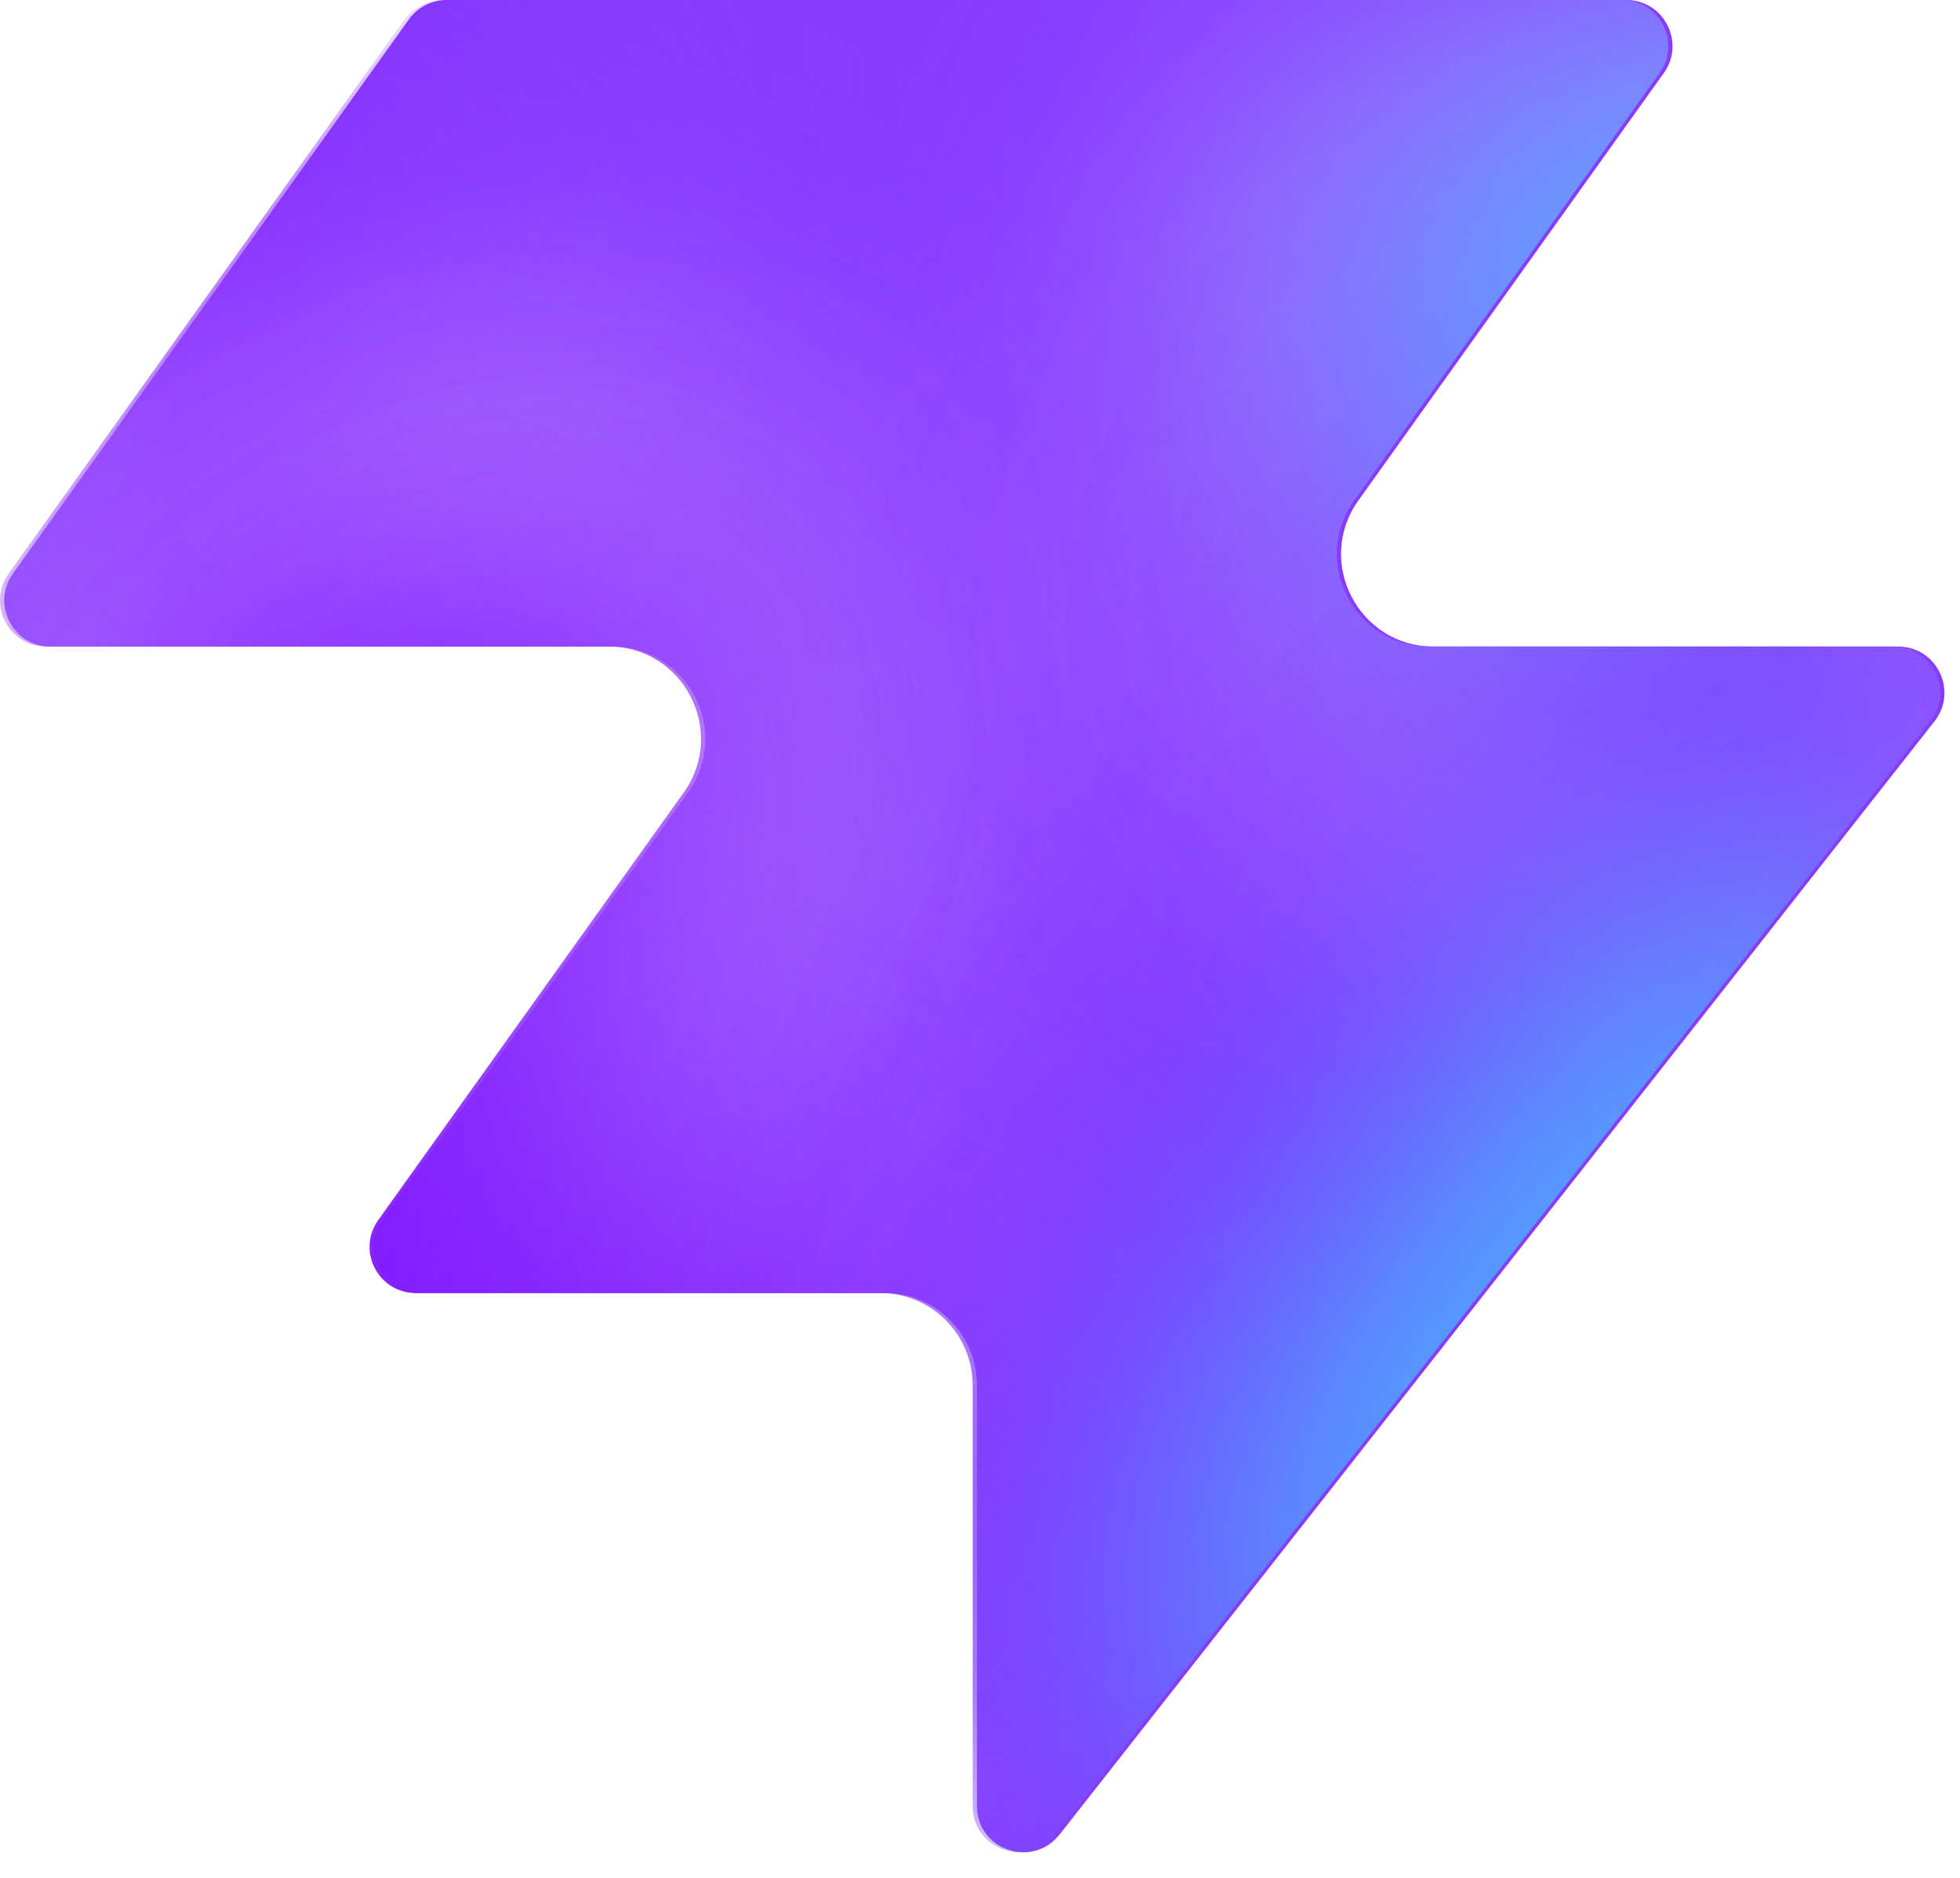
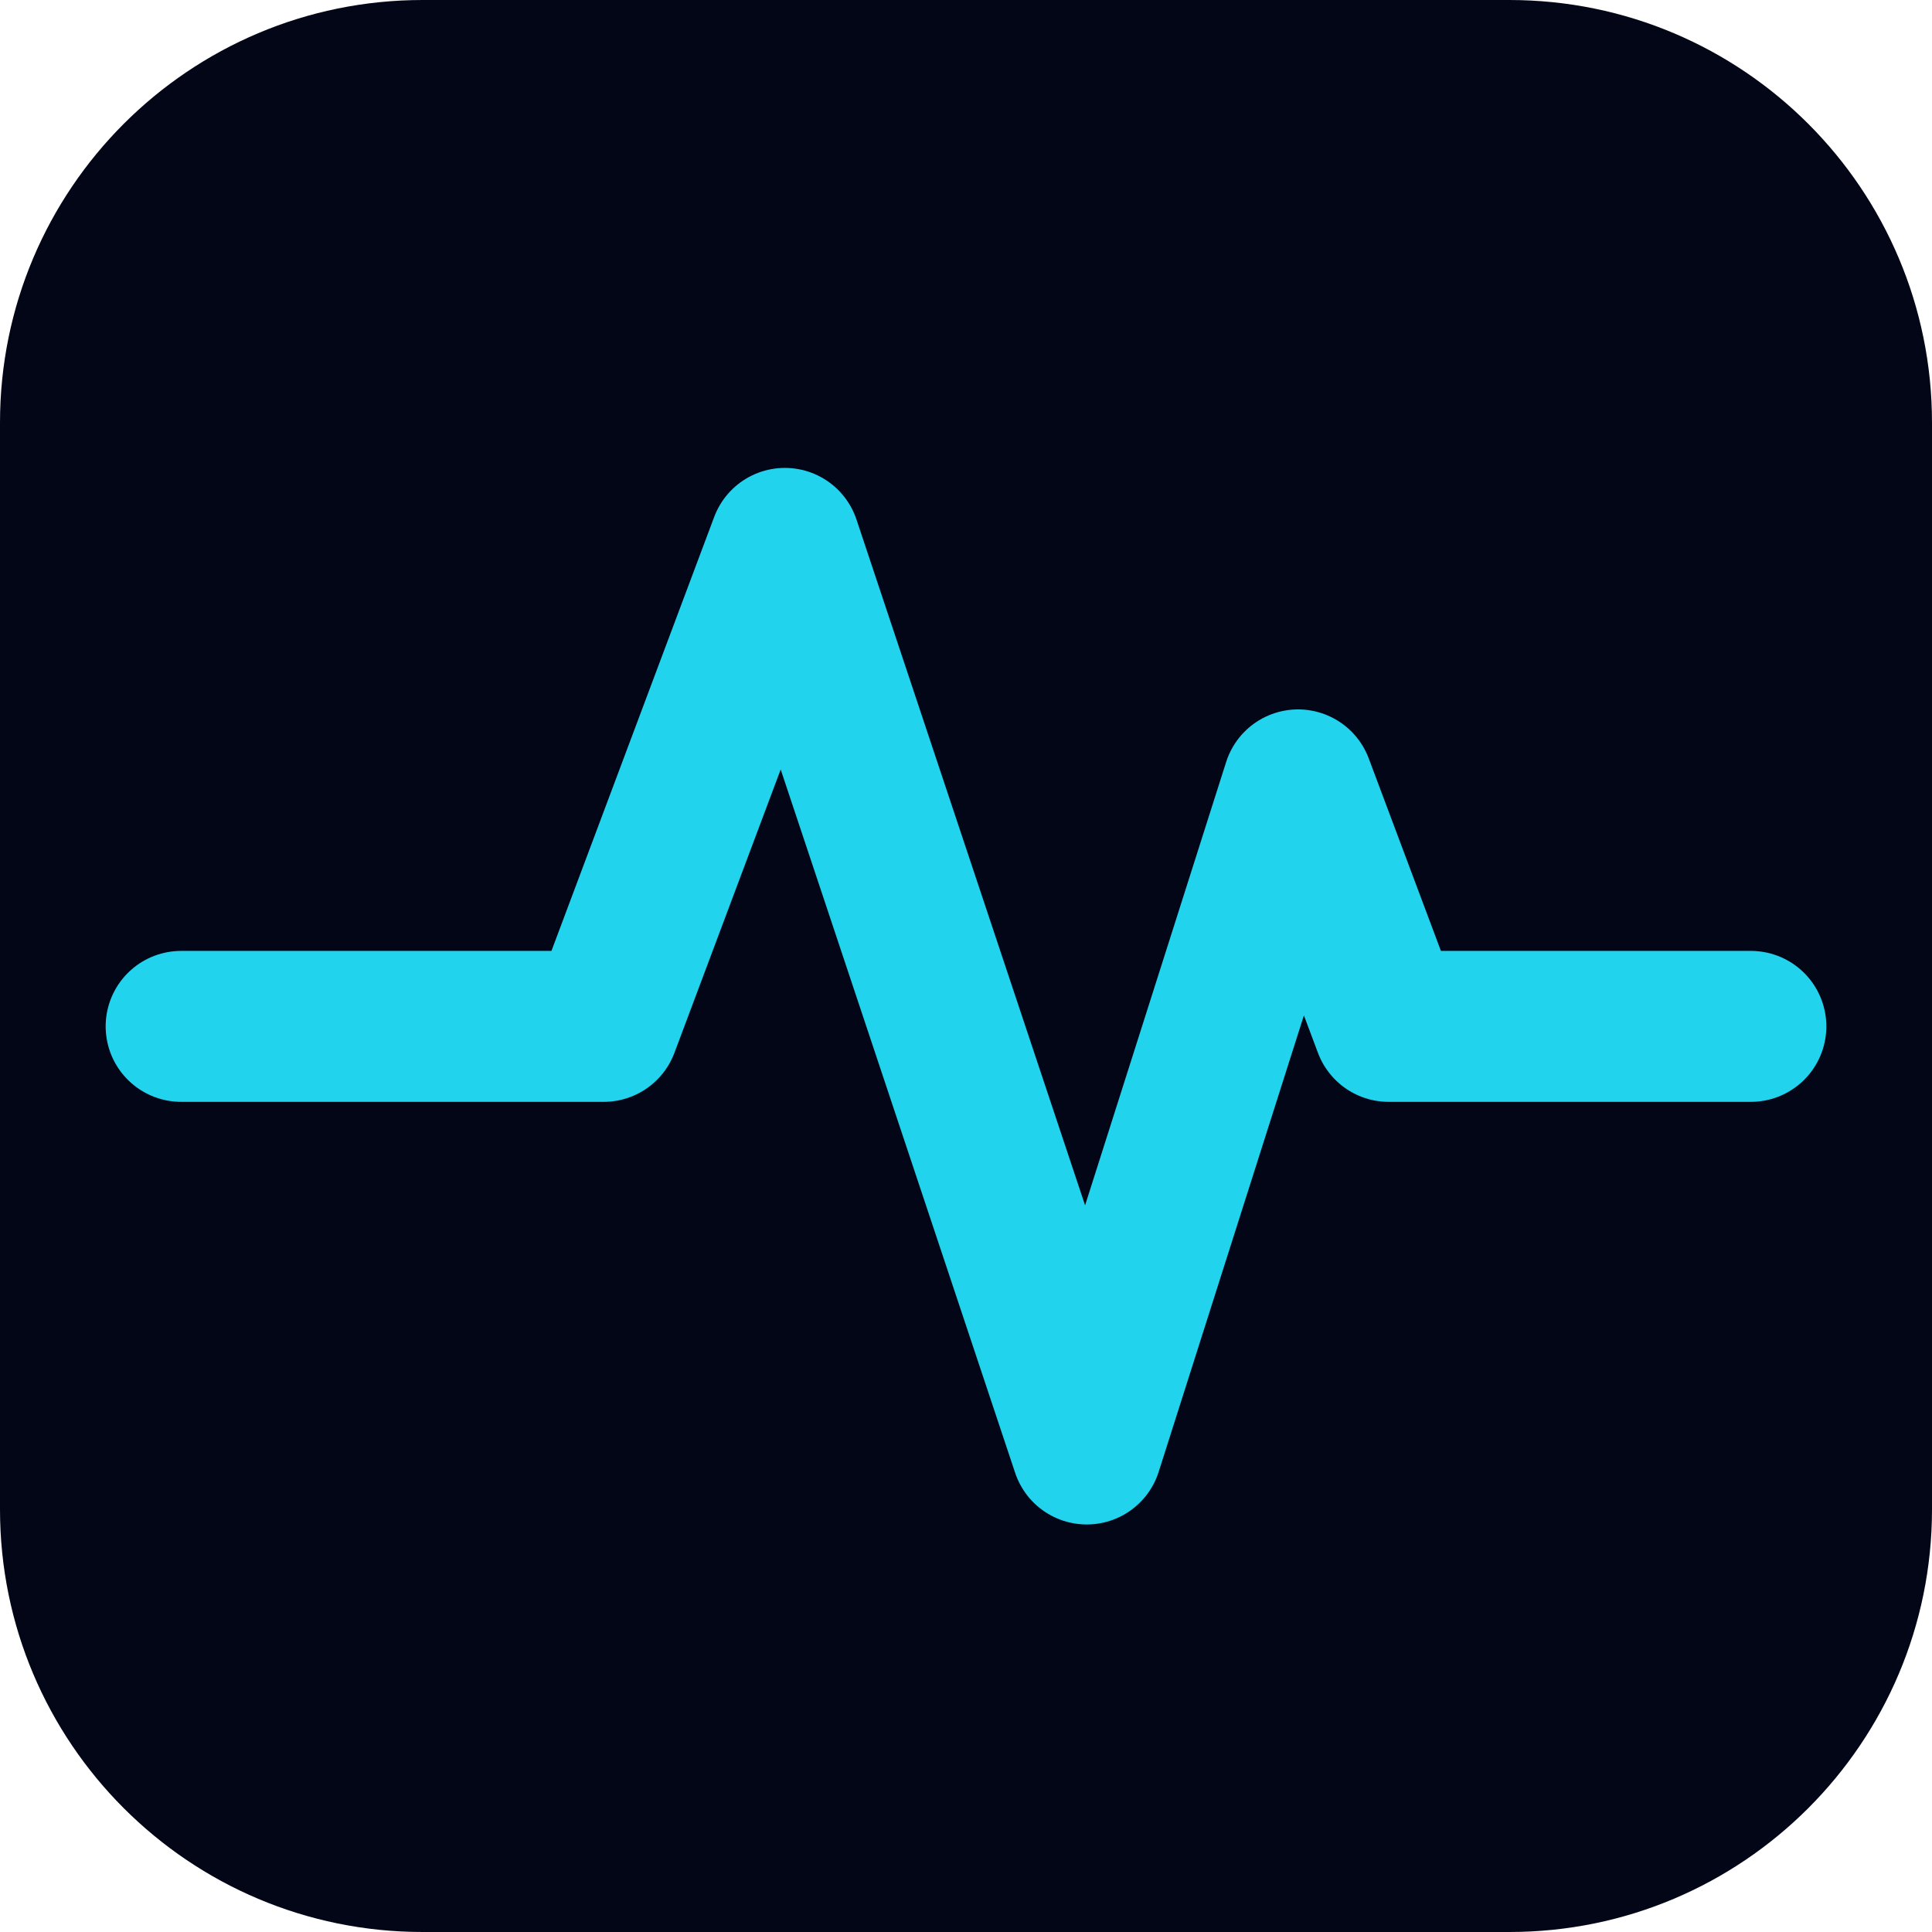
- <svg xmlns="http://www.w3.org/2000/svg" width="48" height="46" fill="none" viewBox="0 0 48 46">
-   <path fill="#863bff" d="M25.946 44.938c-.664.845-2.021.375-2.021-.698V33.937a2.26 2.26 0 0 0-2.262-2.262H10.287c-.92 0-1.456-1.04-.92-1.788l7.48-10.471c1.07-1.497 0-3.578-1.842-3.578H1.237c-.92 0-1.456-1.04-.92-1.788L10.013.474c.214-.297.556-.474.92-.474h28.894c.92 0 1.456 1.04.92 1.788l-7.48 10.471c-1.07 1.498 0 3.579 1.842 3.579h11.377c.943 0 1.473 1.088.89 1.83L25.947 44.94z" style="fill:#863bff;fill:color(display-p3 .525 .23 1);fill-opacity:1" />
-   <mask id="a" width="48" height="46" x="0" y="0" maskUnits="userSpaceOnUse" style="mask-type:alpha">
-     <path fill="#000" d="M25.842 44.938c-.664.844-2.021.375-2.021-.698V33.937a2.26 2.26 0 0 0-2.262-2.262H10.183c-.92 0-1.456-1.04-.92-1.788l7.48-10.471c1.07-1.498 0-3.579-1.842-3.579H1.133c-.92 0-1.456-1.04-.92-1.787L9.91.473c.214-.297.556-.474.92-.474h28.894c.92 0 1.456 1.04.92 1.788l-7.48 10.471c-1.07 1.498 0 3.578 1.842 3.578h11.377c.943 0 1.473 1.088.89 1.832L25.843 44.94z" style="fill:#000;fill-opacity:1" />
-   </mask>
-   <g mask="url(#a)">
-     <g filter="url(#b)">
-       <ellipse cx="5.508" cy="14.704" fill="#ede6ff" rx="5.508" ry="14.704" style="fill:#ede6ff;fill:color(display-p3 .927 .903 1);fill-opacity:1" transform="matrix(.00324 1 1 -.00324 -4.47 31.516)" />
-     </g>
-     <g filter="url(#c)">
-       <ellipse cx="10.399" cy="29.851" fill="#ede6ff" rx="10.399" ry="29.851" style="fill:#ede6ff;fill:color(display-p3 .927 .903 1);fill-opacity:1" transform="matrix(.00324 1 1 -.00324 -39.328 7.883)" />
-     </g>
-     <g filter="url(#d)">
-       <ellipse cx="5.508" cy="30.487" fill="#7e14ff" rx="5.508" ry="30.487" style="fill:#7e14ff;fill:color(display-p3 .492 .077 1);fill-opacity:1" transform="rotate(89.814 -25.913 -14.639)scale(1 -1)" />
-     </g>
-     <g filter="url(#e)">
-       <ellipse cx="5.508" cy="30.599" fill="#7e14ff" rx="5.508" ry="30.599" style="fill:#7e14ff;fill:color(display-p3 .492 .077 1);fill-opacity:1" transform="rotate(89.814 -32.644 -3.334)scale(1 -1)" />
-     </g>
-     <g filter="url(#f)">
-       <ellipse cx="5.508" cy="30.599" fill="#7e14ff" rx="5.508" ry="30.599" style="fill:#7e14ff;fill:color(display-p3 .492 .077 1);fill-opacity:1" transform="matrix(.00324 1 1 -.00324 -34.34 30.47)" />
-     </g>
-     <g filter="url(#g)">
-       <ellipse cx="14.072" cy="22.078" fill="#ede6ff" rx="14.072" ry="22.078" style="fill:#ede6ff;fill:color(display-p3 .927 .903 1);fill-opacity:1" transform="rotate(93.35 24.506 48.493)scale(-1 1)" />
-     </g>
-     <g filter="url(#h)">
-       <ellipse cx="3.47" cy="21.501" fill="#7e14ff" rx="3.47" ry="21.501" style="fill:#7e14ff;fill:color(display-p3 .492 .077 1);fill-opacity:1" transform="rotate(89.009 28.708 47.59)scale(-1 1)" />
-     </g>
-     <g filter="url(#i)">
-       <ellipse cx="3.47" cy="21.501" fill="#7e14ff" rx="3.47" ry="21.501" style="fill:#7e14ff;fill:color(display-p3 .492 .077 1);fill-opacity:1" transform="rotate(89.009 28.708 47.59)scale(-1 1)" />
-     </g>
-     <g filter="url(#j)">
-       <ellipse cx=".387" cy="8.972" fill="#7e14ff" rx="4.407" ry="29.108" style="fill:#7e14ff;fill:color(display-p3 .492 .077 1);fill-opacity:1" transform="rotate(39.51 .387 8.972)" />
-     </g>
-     <g filter="url(#k)">
-       <ellipse cx="47.523" cy="-6.092" fill="#7e14ff" rx="4.407" ry="29.108" style="fill:#7e14ff;fill:color(display-p3 .492 .077 1);fill-opacity:1" transform="rotate(37.892 47.523 -6.092)" />
-     </g>
-     <g filter="url(#l)">
-       <ellipse cx="41.412" cy="6.333" fill="#47bfff" rx="5.971" ry="9.665" style="fill:#47bfff;fill:color(display-p3 .28 .748 1);fill-opacity:1" transform="rotate(37.892 41.412 6.333)" />
-     </g>
-     <g filter="url(#m)">
-       <ellipse cx="-1.879" cy="38.332" fill="#7e14ff" rx="4.407" ry="29.108" style="fill:#7e14ff;fill:color(display-p3 .492 .077 1);fill-opacity:1" transform="rotate(37.892 -1.88 38.332)" />
-     </g>
-     <g filter="url(#n)">
-       <ellipse cx="-1.879" cy="38.332" fill="#7e14ff" rx="4.407" ry="29.108" style="fill:#7e14ff;fill:color(display-p3 .492 .077 1);fill-opacity:1" transform="rotate(37.892 -1.88 38.332)" />
-     </g>
-     <g filter="url(#o)">
-       <ellipse cx="35.651" cy="29.907" fill="#7e14ff" rx="4.407" ry="29.108" style="fill:#7e14ff;fill:color(display-p3 .492 .077 1);fill-opacity:1" transform="rotate(37.892 35.651 29.907)" />
-     </g>
-     <g filter="url(#p)">
-       <ellipse cx="38.418" cy="32.4" fill="#47bfff" rx="5.971" ry="15.297" style="fill:#47bfff;fill:color(display-p3 .28 .748 1);fill-opacity:1" transform="rotate(37.892 38.418 32.4)" />
-     </g>
-   </g>
-   <defs>
-     <filter id="b" width="60.045" height="41.654" x="-19.77" y="16.149" color-interpolation-filters="sRGB" filterUnits="userSpaceOnUse">
-       <feFlood flood-opacity="0" result="BackgroundImageFix" />
-       <feBlend in="SourceGraphic" in2="BackgroundImageFix" result="shape" />
-       <feGaussianBlur result="effect1_foregroundBlur_2002_17158" stdDeviation="7.659" />
-     </filter>
-     <filter id="c" width="90.34" height="51.437" x="-54.613" y="-7.533" color-interpolation-filters="sRGB" filterUnits="userSpaceOnUse">
-       <feFlood flood-opacity="0" result="BackgroundImageFix" />
-       <feBlend in="SourceGraphic" in2="BackgroundImageFix" result="shape" />
-       <feGaussianBlur result="effect1_foregroundBlur_2002_17158" stdDeviation="7.659" />
-     </filter>
-     <filter id="d" width="79.355" height="29.4" x="-49.64" y="2.03" color-interpolation-filters="sRGB" filterUnits="userSpaceOnUse">
-       <feFlood flood-opacity="0" result="BackgroundImageFix" />
-       <feBlend in="SourceGraphic" in2="BackgroundImageFix" result="shape" />
-       <feGaussianBlur result="effect1_foregroundBlur_2002_17158" stdDeviation="4.596" />
-     </filter>
-     <filter id="e" width="79.579" height="29.4" x="-45.045" y="20.029" color-interpolation-filters="sRGB" filterUnits="userSpaceOnUse">
-       <feFlood flood-opacity="0" result="BackgroundImageFix" />
-       <feBlend in="SourceGraphic" in2="BackgroundImageFix" result="shape" />
-       <feGaussianBlur result="effect1_foregroundBlur_2002_17158" stdDeviation="4.596" />
-     </filter>
-     <filter id="f" width="79.579" height="29.4" x="-43.513" y="21.178" color-interpolation-filters="sRGB" filterUnits="userSpaceOnUse">
-       <feFlood flood-opacity="0" result="BackgroundImageFix" />
-       <feBlend in="SourceGraphic" in2="BackgroundImageFix" result="shape" />
-       <feGaussianBlur result="effect1_foregroundBlur_2002_17158" stdDeviation="4.596" />
-     </filter>
-     <filter id="g" width="74.749" height="58.852" x="15.756" y="-17.901" color-interpolation-filters="sRGB" filterUnits="userSpaceOnUse">
-       <feFlood flood-opacity="0" result="BackgroundImageFix" />
-       <feBlend in="SourceGraphic" in2="BackgroundImageFix" result="shape" />
-       <feGaussianBlur result="effect1_foregroundBlur_2002_17158" stdDeviation="7.659" />
-     </filter>
-     <filter id="h" width="61.377" height="25.362" x="23.548" y="2.284" color-interpolation-filters="sRGB" filterUnits="userSpaceOnUse">
-       <feFlood flood-opacity="0" result="BackgroundImageFix" />
-       <feBlend in="SourceGraphic" in2="BackgroundImageFix" result="shape" />
-       <feGaussianBlur result="effect1_foregroundBlur_2002_17158" stdDeviation="4.596" />
-     </filter>
-     <filter id="i" width="61.377" height="25.362" x="23.548" y="2.284" color-interpolation-filters="sRGB" filterUnits="userSpaceOnUse">
-       <feFlood flood-opacity="0" result="BackgroundImageFix" />
-       <feBlend in="SourceGraphic" in2="BackgroundImageFix" result="shape" />
-       <feGaussianBlur result="effect1_foregroundBlur_2002_17158" stdDeviation="4.596" />
-     </filter>
-     <filter id="j" width="56.045" height="63.649" x="-27.636" y="-22.853" color-interpolation-filters="sRGB" filterUnits="userSpaceOnUse">
-       <feFlood flood-opacity="0" result="BackgroundImageFix" />
-       <feBlend in="SourceGraphic" in2="BackgroundImageFix" result="shape" />
-       <feGaussianBlur result="effect1_foregroundBlur_2002_17158" stdDeviation="4.596" />
-     </filter>
-     <filter id="k" width="54.814" height="64.646" x="20.116" y="-38.415" color-interpolation-filters="sRGB" filterUnits="userSpaceOnUse">
-       <feFlood flood-opacity="0" result="BackgroundImageFix" />
-       <feBlend in="SourceGraphic" in2="BackgroundImageFix" result="shape" />
-       <feGaussianBlur result="effect1_foregroundBlur_2002_17158" stdDeviation="4.596" />
-     </filter>
-     <filter id="l" width="33.541" height="35.313" x="24.641" y="-11.323" color-interpolation-filters="sRGB" filterUnits="userSpaceOnUse">
-       <feFlood flood-opacity="0" result="BackgroundImageFix" />
-       <feBlend in="SourceGraphic" in2="BackgroundImageFix" result="shape" />
-       <feGaussianBlur result="effect1_foregroundBlur_2002_17158" stdDeviation="4.596" />
-     </filter>
-     <filter id="m" width="54.814" height="64.646" x="-29.286" y="6.009" color-interpolation-filters="sRGB" filterUnits="userSpaceOnUse">
-       <feFlood flood-opacity="0" result="BackgroundImageFix" />
-       <feBlend in="SourceGraphic" in2="BackgroundImageFix" result="shape" />
-       <feGaussianBlur result="effect1_foregroundBlur_2002_17158" stdDeviation="4.596" />
-     </filter>
-     <filter id="n" width="54.814" height="64.646" x="-29.286" y="6.009" color-interpolation-filters="sRGB" filterUnits="userSpaceOnUse">
-       <feFlood flood-opacity="0" result="BackgroundImageFix" />
-       <feBlend in="SourceGraphic" in2="BackgroundImageFix" result="shape" />
-       <feGaussianBlur result="effect1_foregroundBlur_2002_17158" stdDeviation="4.596" />
-     </filter>
-     <filter id="o" width="54.814" height="64.646" x="8.244" y="-2.416" color-interpolation-filters="sRGB" filterUnits="userSpaceOnUse">
-       <feFlood flood-opacity="0" result="BackgroundImageFix" />
-       <feBlend in="SourceGraphic" in2="BackgroundImageFix" result="shape" />
-       <feGaussianBlur result="effect1_foregroundBlur_2002_17158" stdDeviation="4.596" />
-     </filter>
-     <filter id="p" width="39.409" height="43.623" x="18.713" y="10.588" color-interpolation-filters="sRGB" filterUnits="userSpaceOnUse">
-       <feFlood flood-opacity="0" result="BackgroundImageFix" />
-       <feBlend in="SourceGraphic" in2="BackgroundImageFix" result="shape" />
-       <feGaussianBlur result="effect1_foregroundBlur_2002_17158" stdDeviation="4.596" />
-     </filter>
-   </defs>
+ <svg xmlns="http://www.w3.org/2000/svg" viewBox="0 0 64 64">
+   <rect width="64" height="64" rx="14" fill="#020617" />
+   <path d="M6 34h14l6-16 10 30 7-22 3 8h12" fill="none" stroke="#22d3ee" stroke-width="5" stroke-linecap="round" stroke-linejoin="round" />
</svg>
